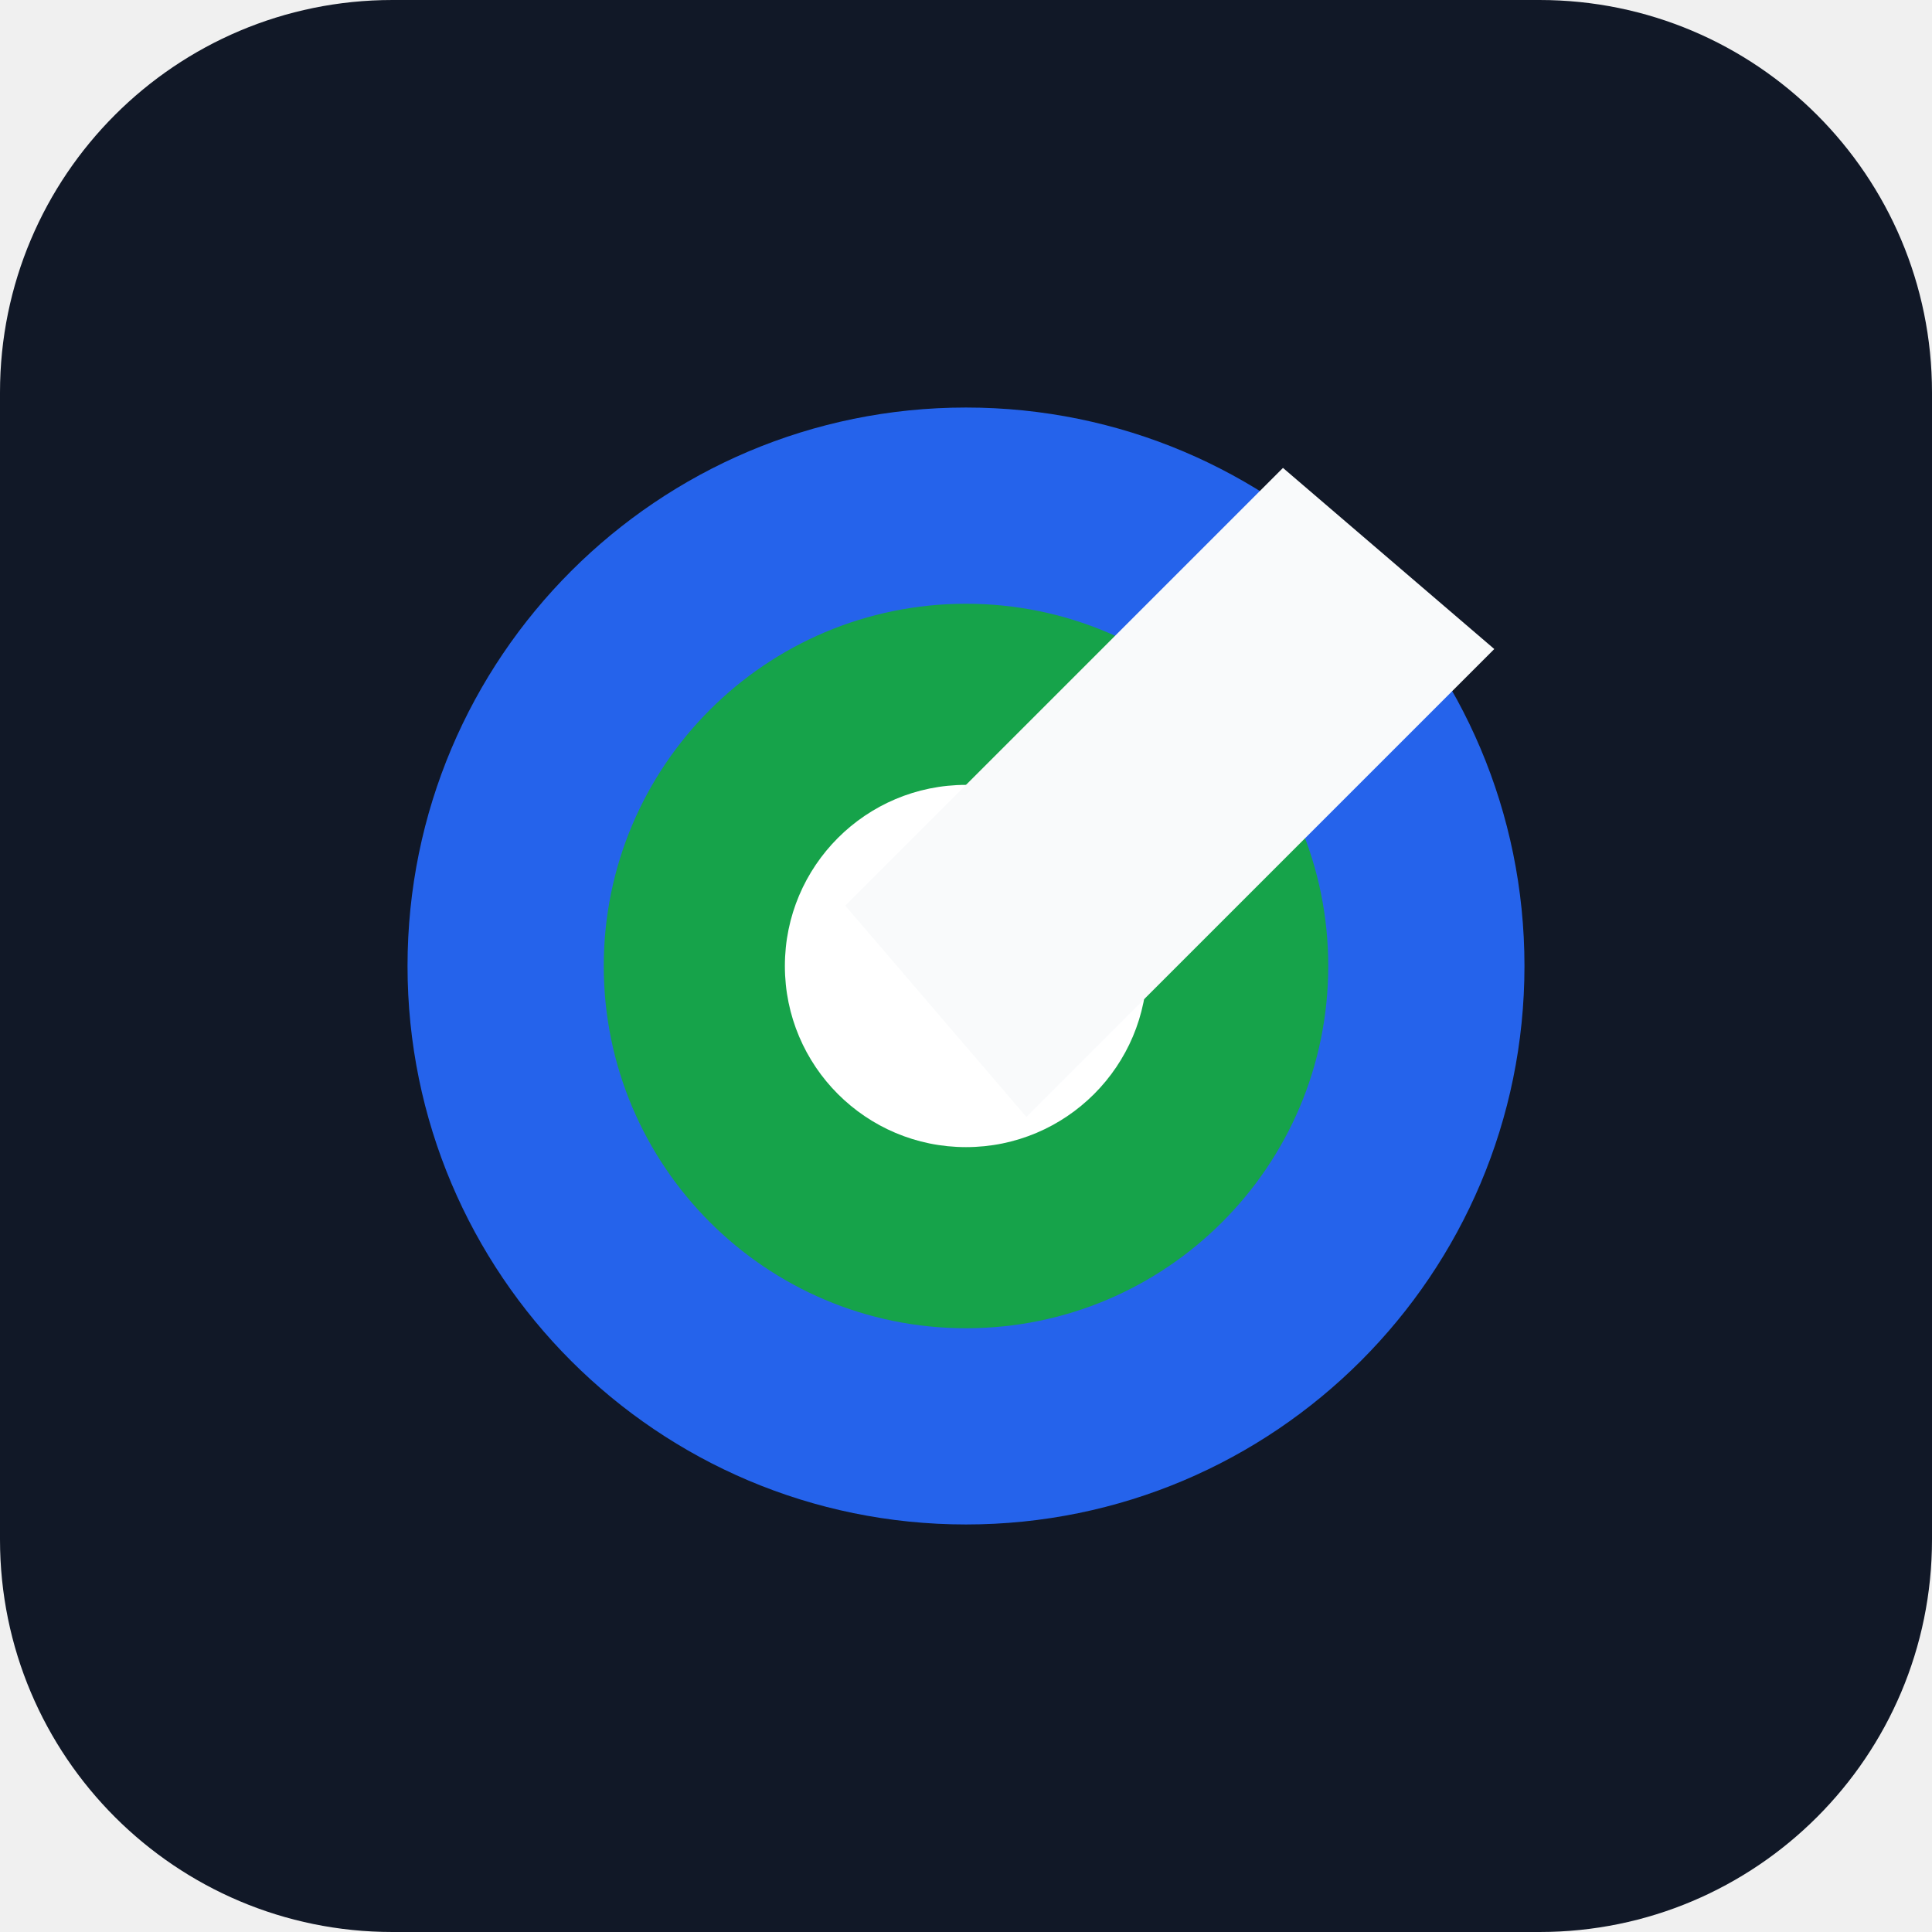
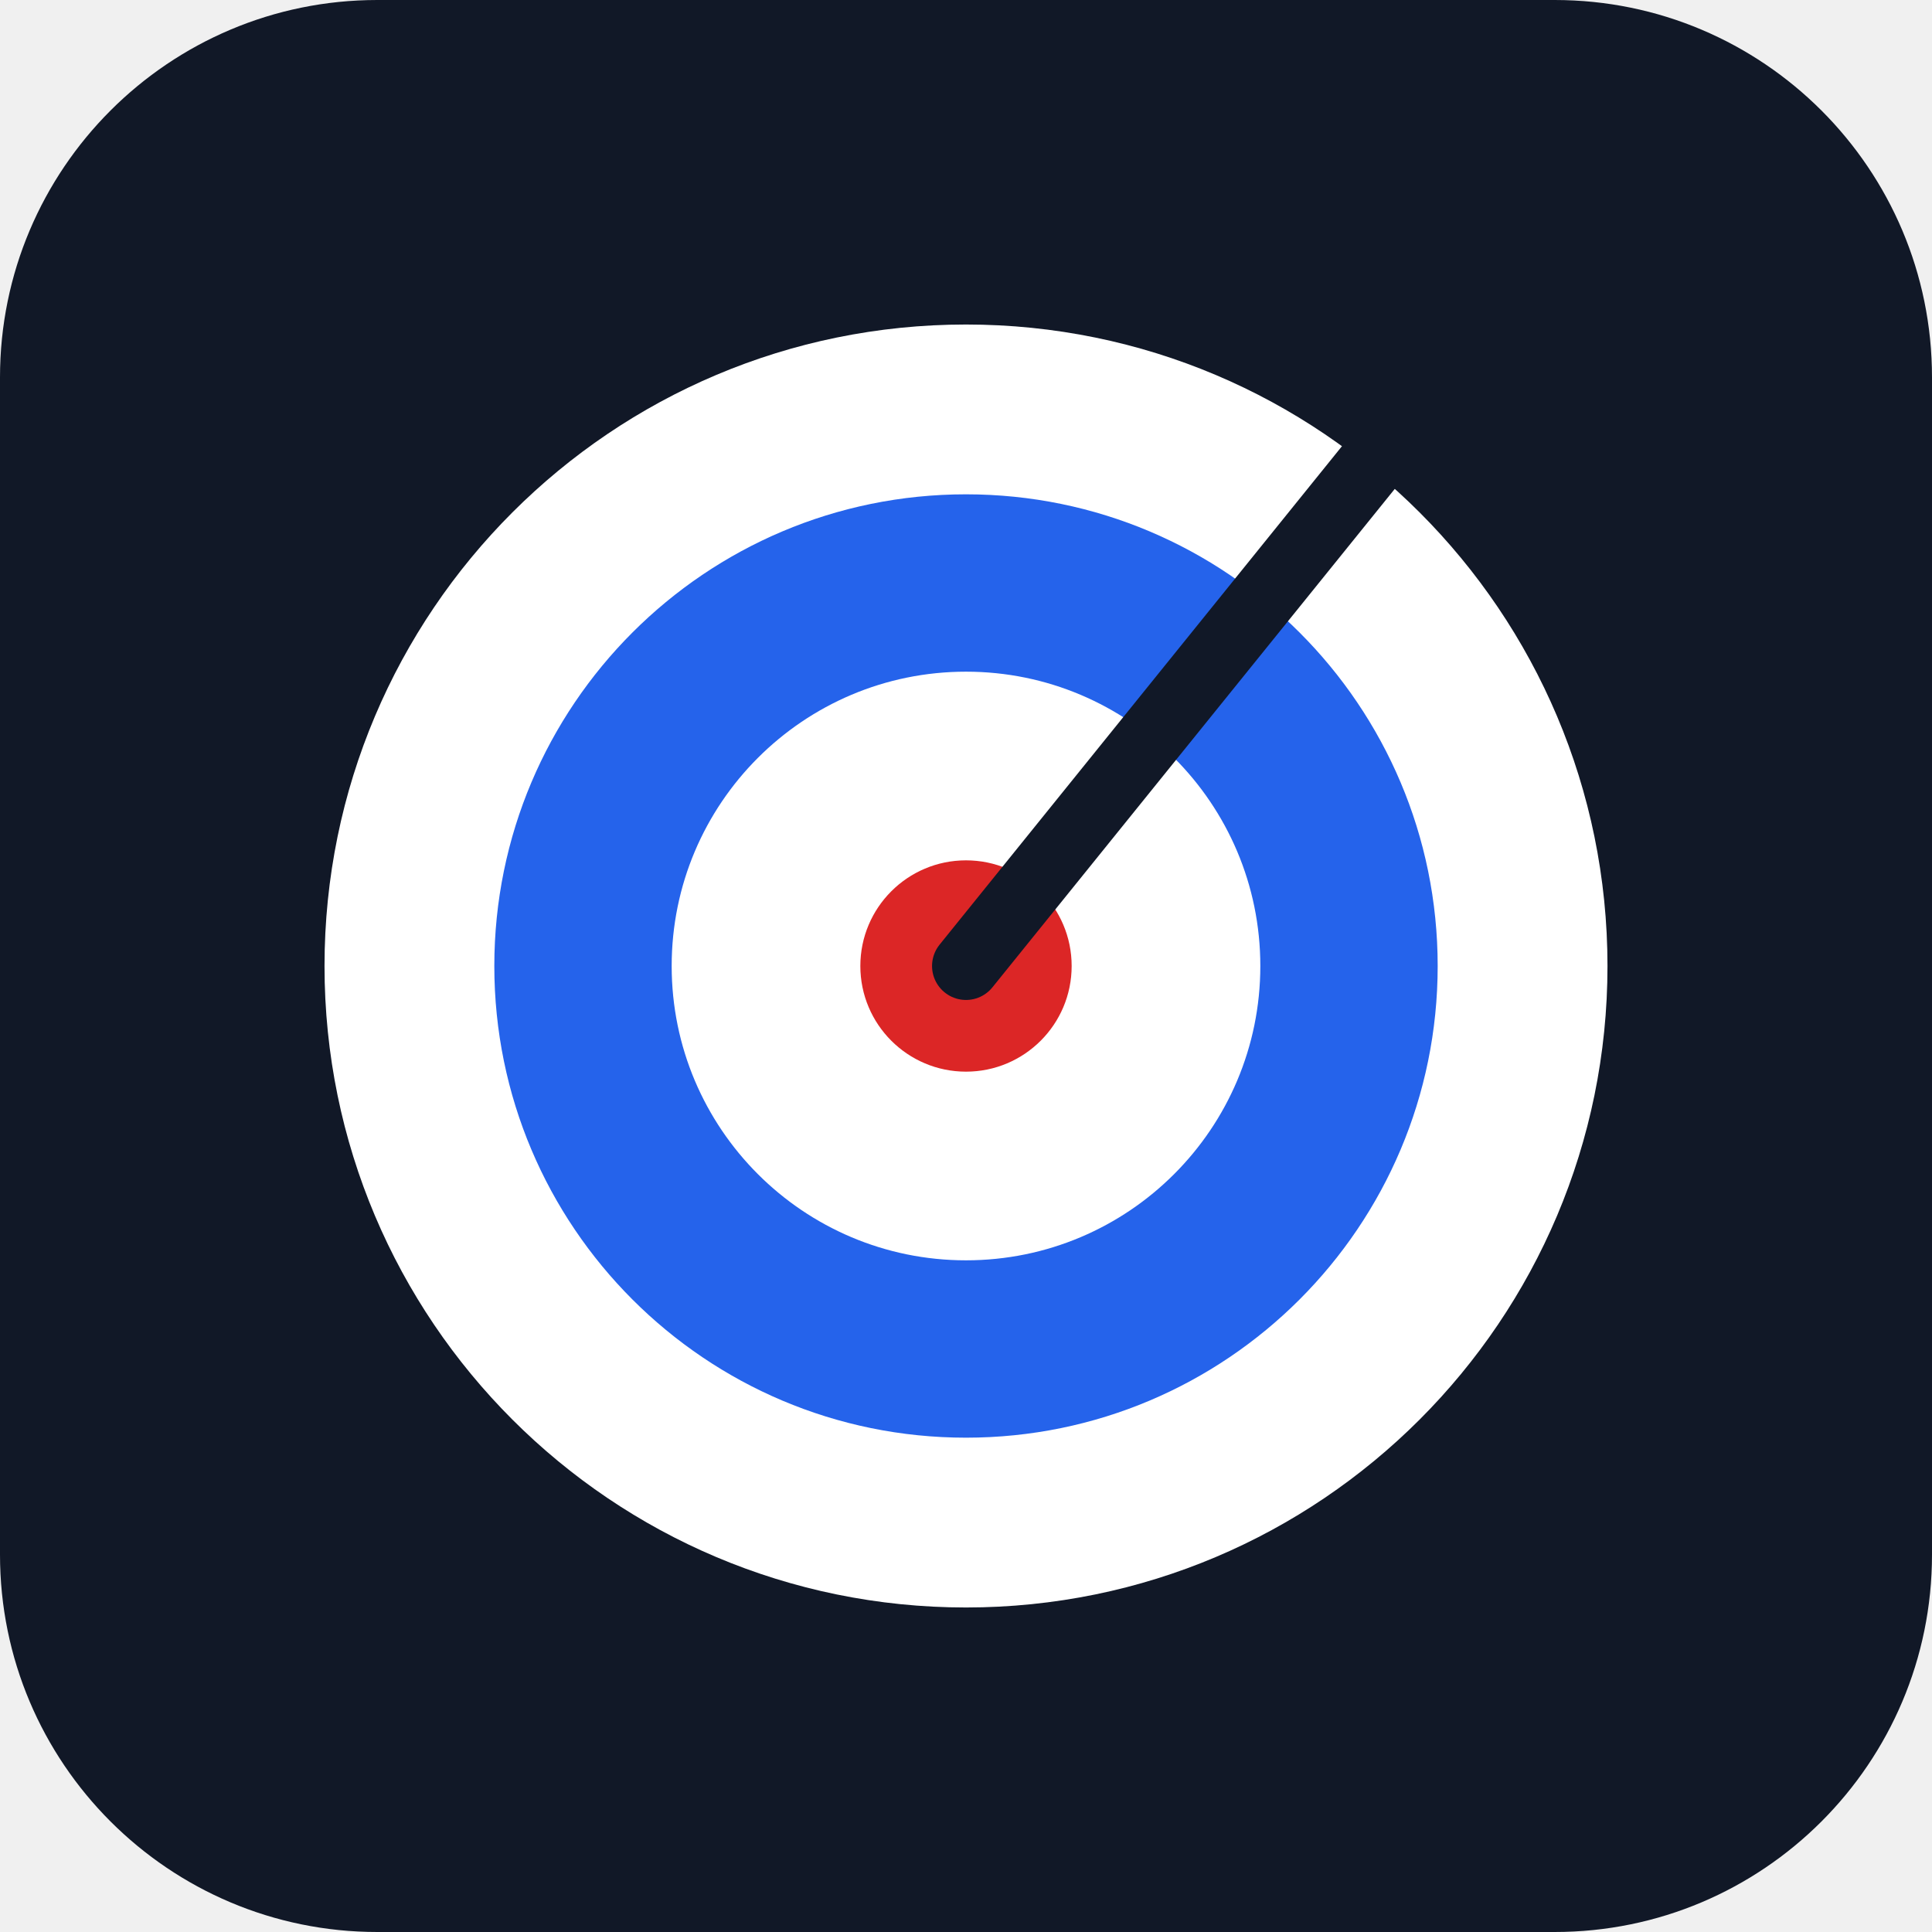
- <svg xmlns="http://www.w3.org/2000/svg" viewBox="0 0 256 256">
-   <rect width="256" height="256" rx="52" fill="#111827" />
-   <circle cx="128" cy="128" r="74" fill="#2563eb" />
-   <circle cx="128" cy="128" r="48" fill="#16a34a" />
-   <circle cx="128" cy="128" r="24" fill="#ffffff" />
-   <path d="M170 62l28 24-62 62-24-28z" fill="#f9fafb" />
+ <svg xmlns="http://www.w3.org/2000/svg" viewBox="0 0 512 512">
+   <rect width="512" height="512" rx="100" fill="#111827" />
+   <circle cx="256" cy="256" r="170" fill="#fff" />
+   <circle cx="256" cy="256" r="125" fill="#2563eb" />
+   <circle cx="256" cy="256" r="78" fill="#fff" />
+   <circle cx="256" cy="256" r="28" fill="#dc2626" />
+   <path d="M256 256 390 90" stroke="#111827" stroke-width="18" stroke-linecap="round" />
+   <path d="m390 90 48-13-20 45z" fill="#111827" />
</svg>
